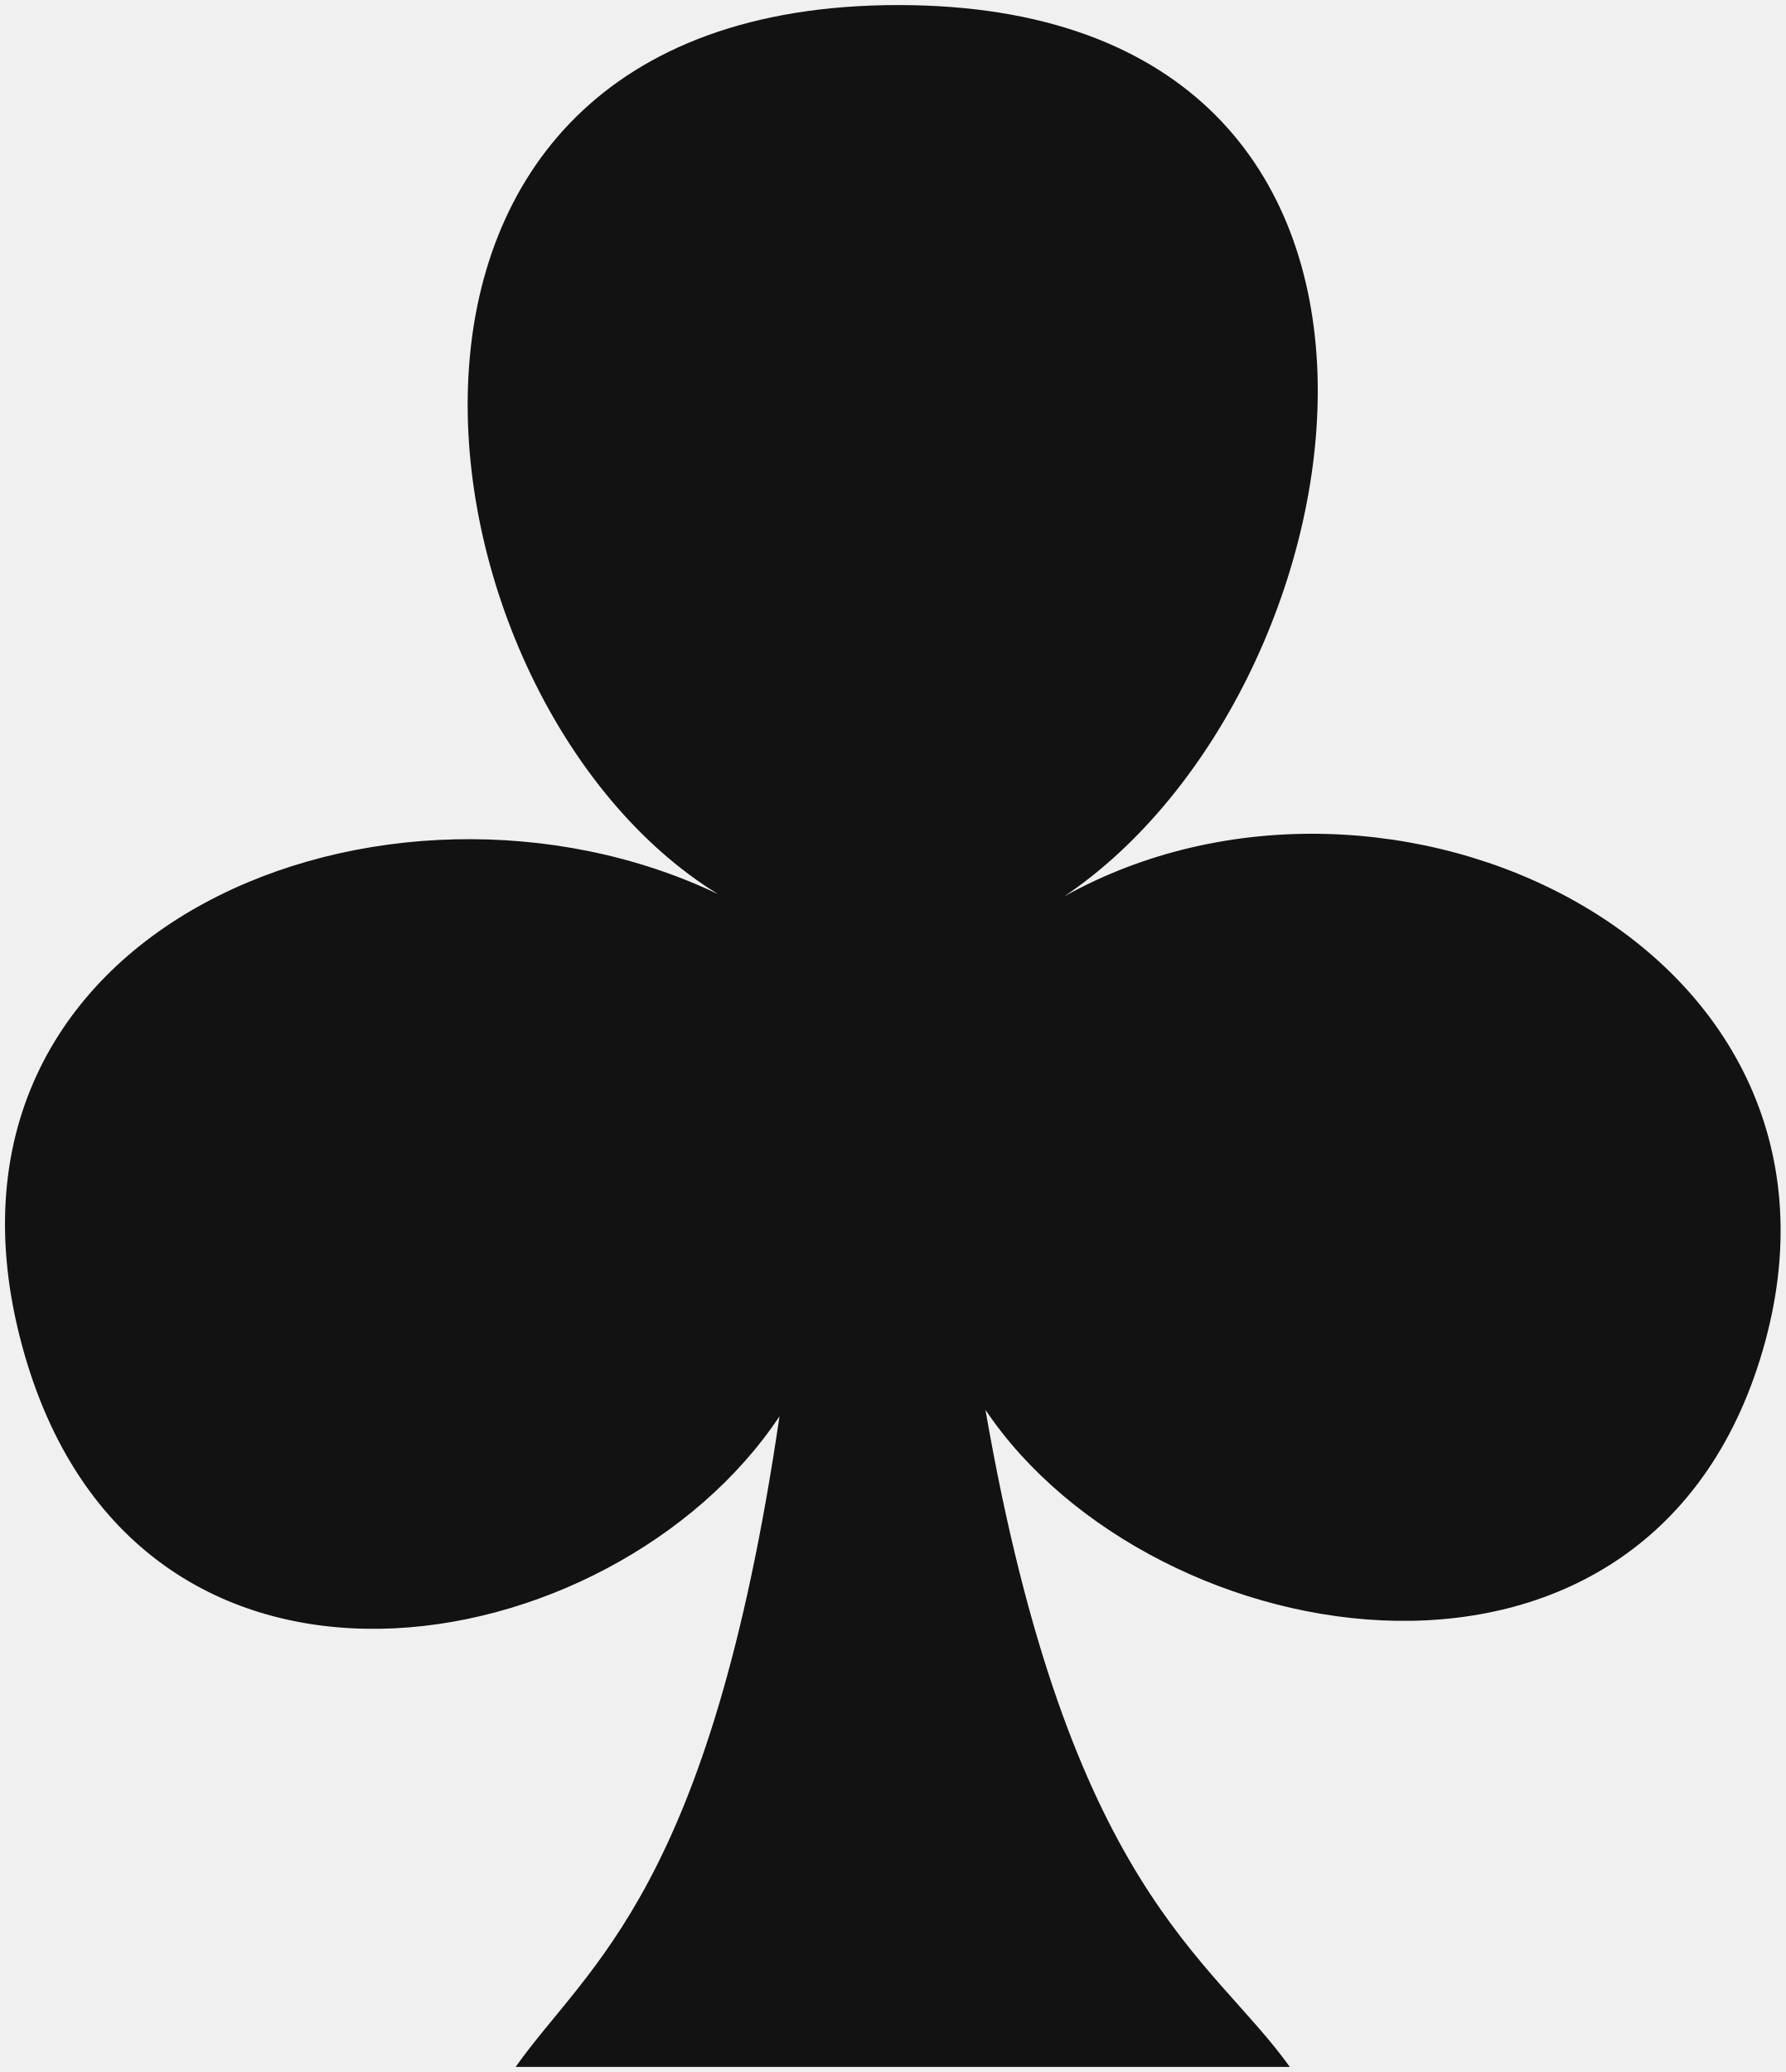
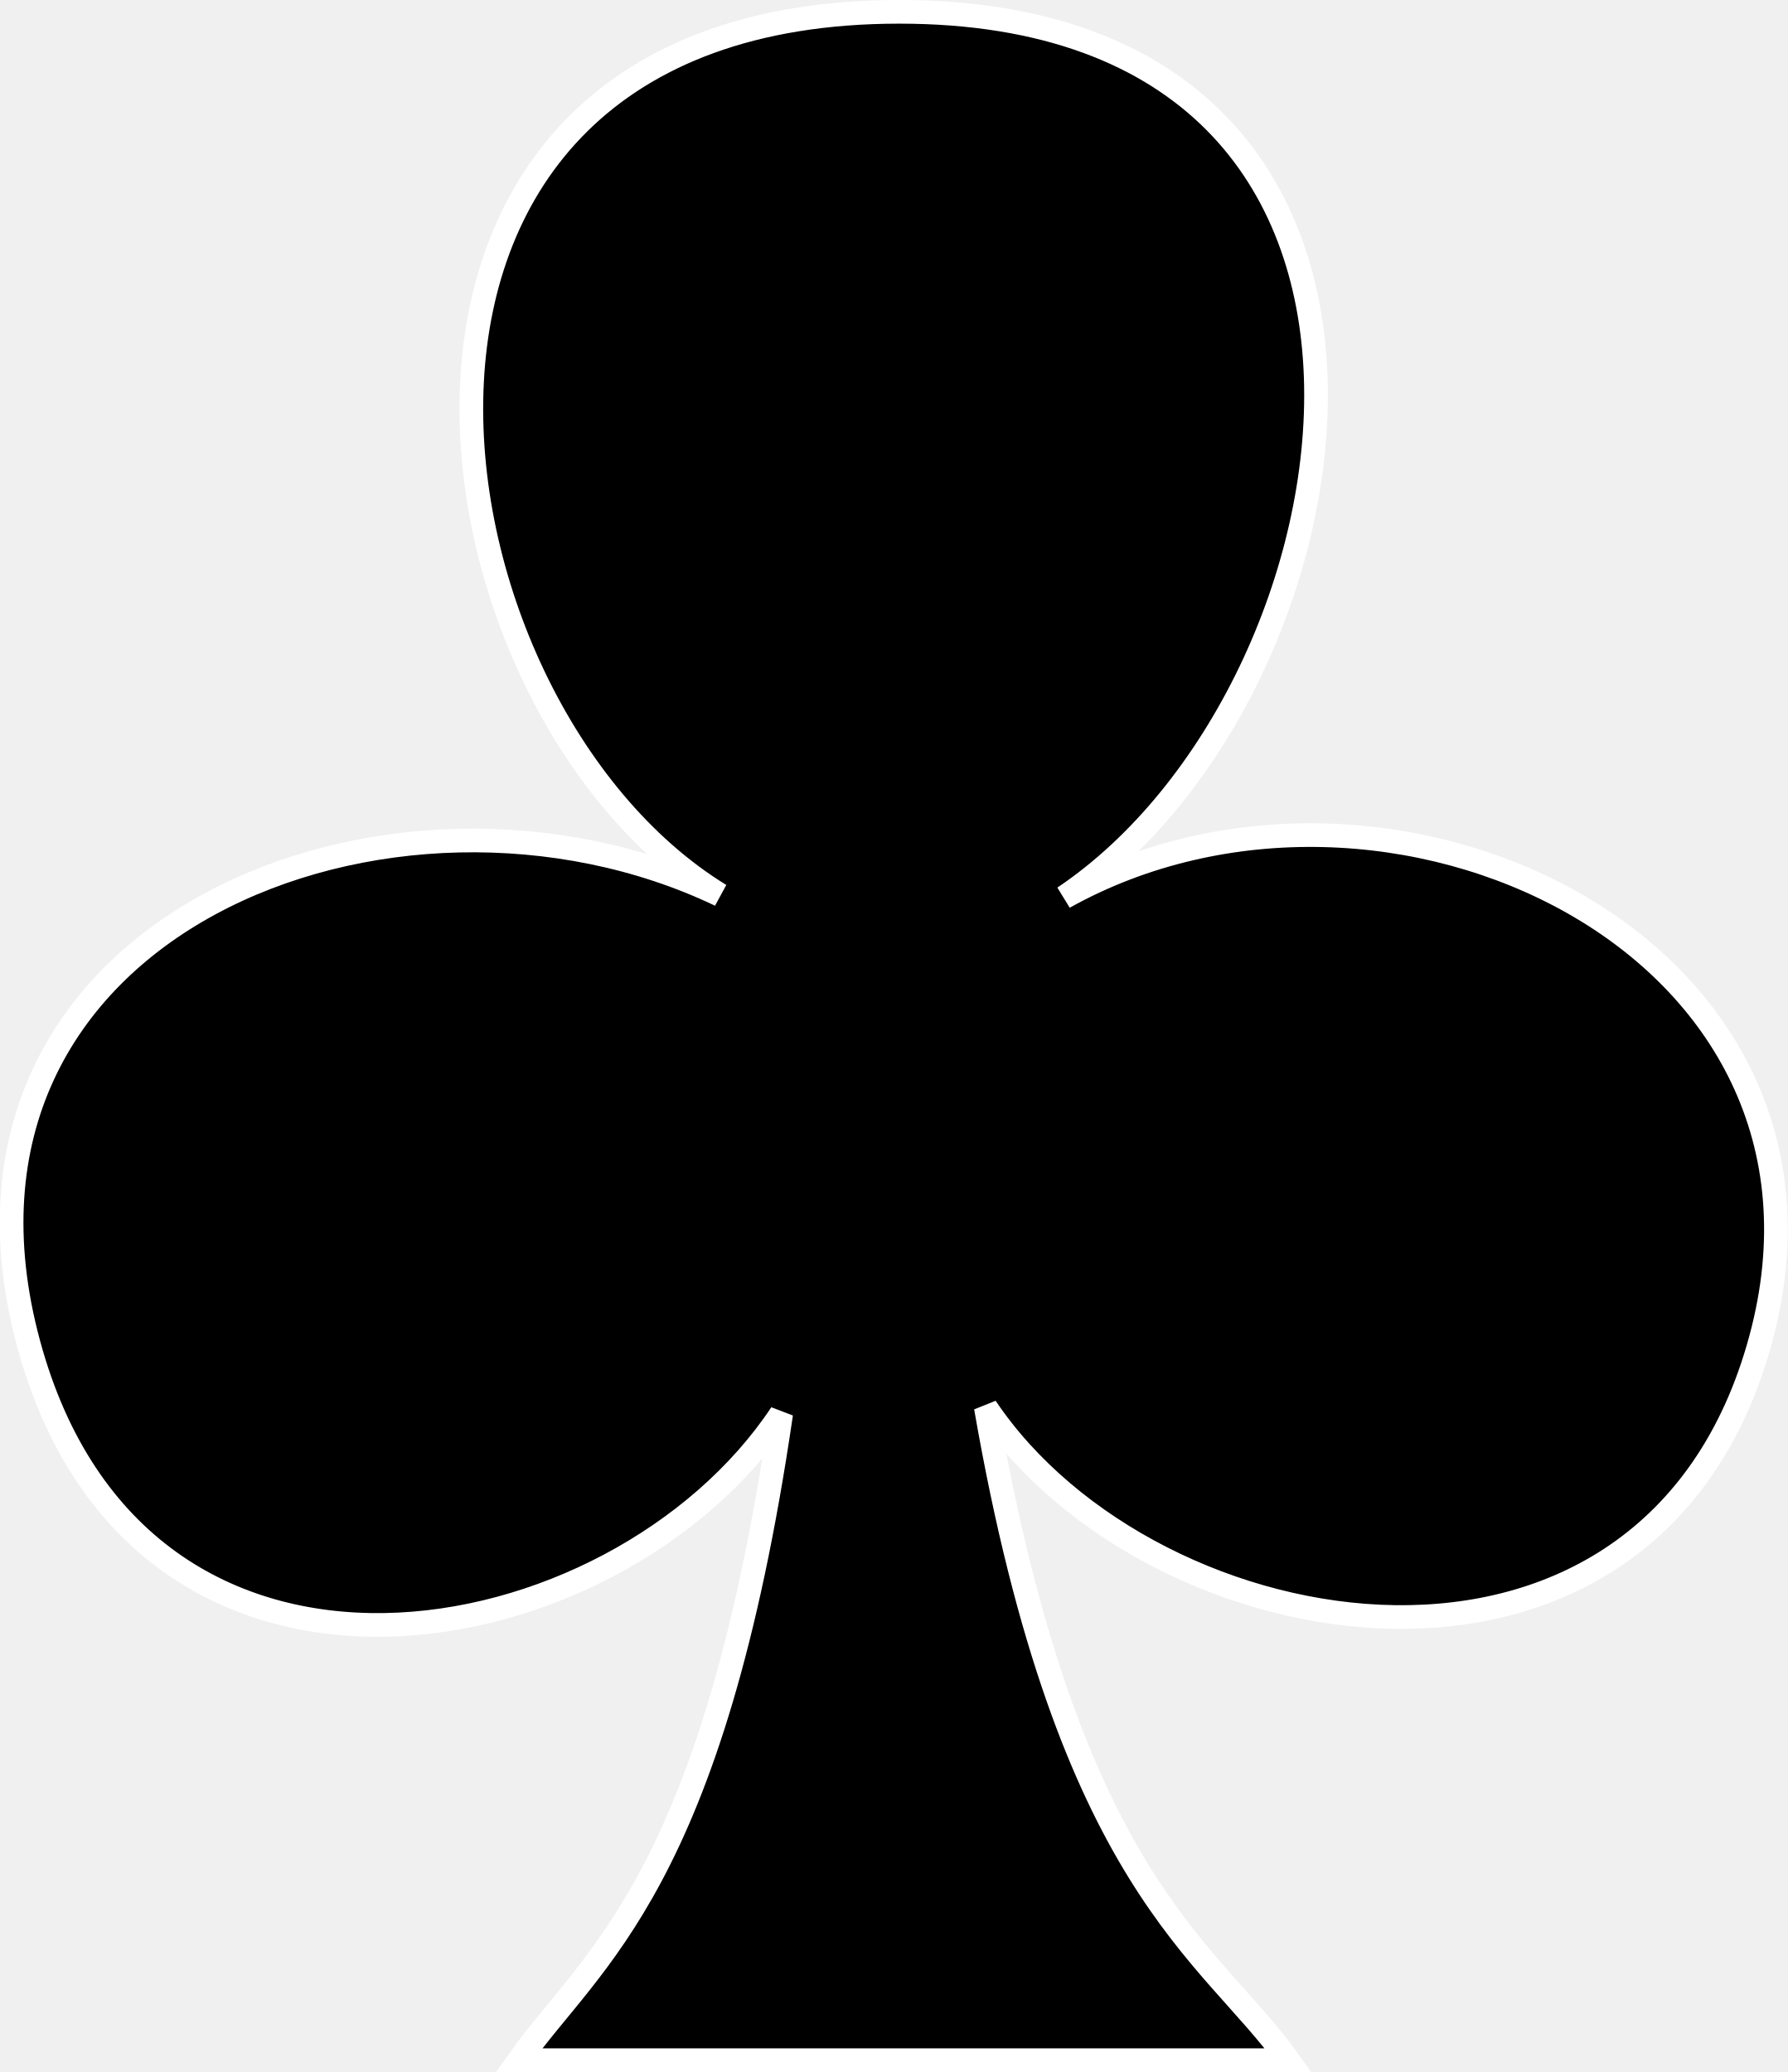
- <svg xmlns="http://www.w3.org/2000/svg" viewBox="0 0 24 27.848">
-   <path d="M9.651 12.017c-4.406-2.105-10.888.406-9.354 6.07 1.494 5.52 7.948 4.308 10.18.948-.932 6.37-2.567 7.362-3.547 8.745h10.406c-1.054-1.479-2.969-2.375-4.091-8.832 2.249 3.354 9.01 4.517 10.482-.923 1.449-5.351-5.083-8.399-9.425-5.976C18.466 9.252 19.962.068 12.074.068c-7.966 0-6.637 9.364-2.423 11.949z" display="block" fill="#121212" />
+ <svg xmlns="http://www.w3.org/2000/svg" version="1.1" viewBox="0 0 24.181 28.032">
+   <path d="m9.741 12.109c-4.406-2.105-10.888 0.406-9.354 6.07 1.494 5.52 7.948 4.308 10.18 0.948-0.932 6.37-2.567 7.362-3.547 8.745h10.406c-1.054-1.479-2.969-2.375-4.091-8.832 2.249 3.354 9.01 4.517 10.482-0.923 1.449-5.351-5.083-8.399-9.425-5.976 4.164-2.797 5.66-11.981-2.228-11.981-7.966 0-6.637 9.364-2.423 11.949z" display="block" stroke="#fff" stroke-width=".32" />
</svg>
